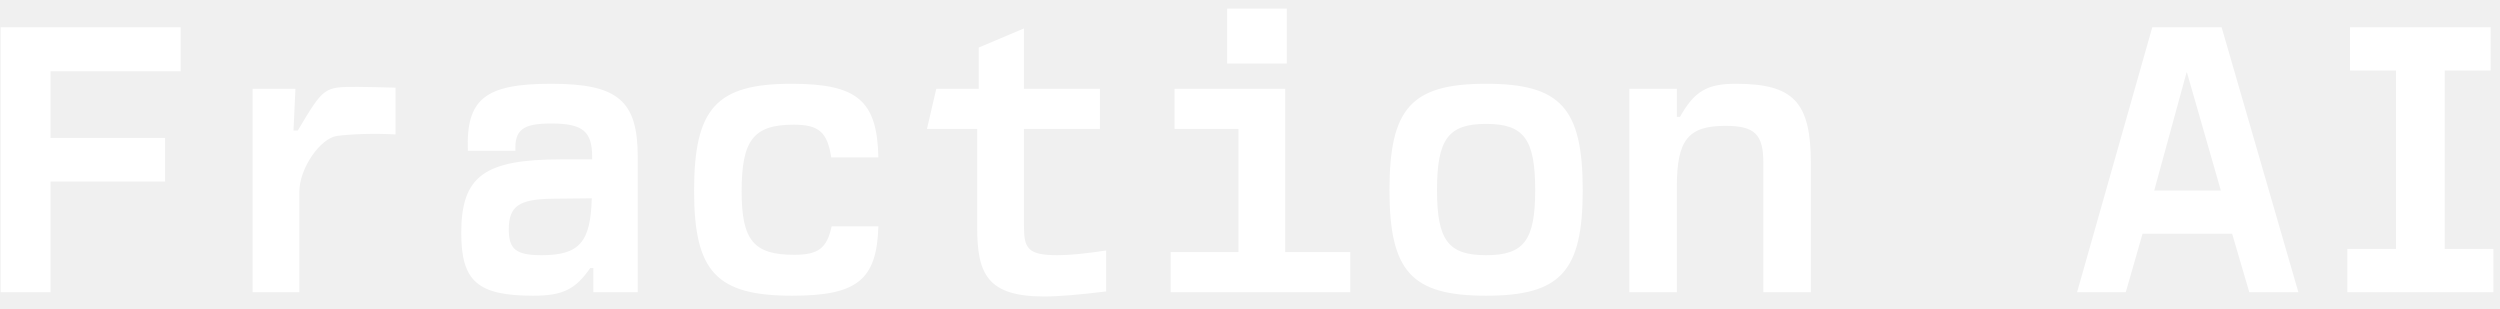
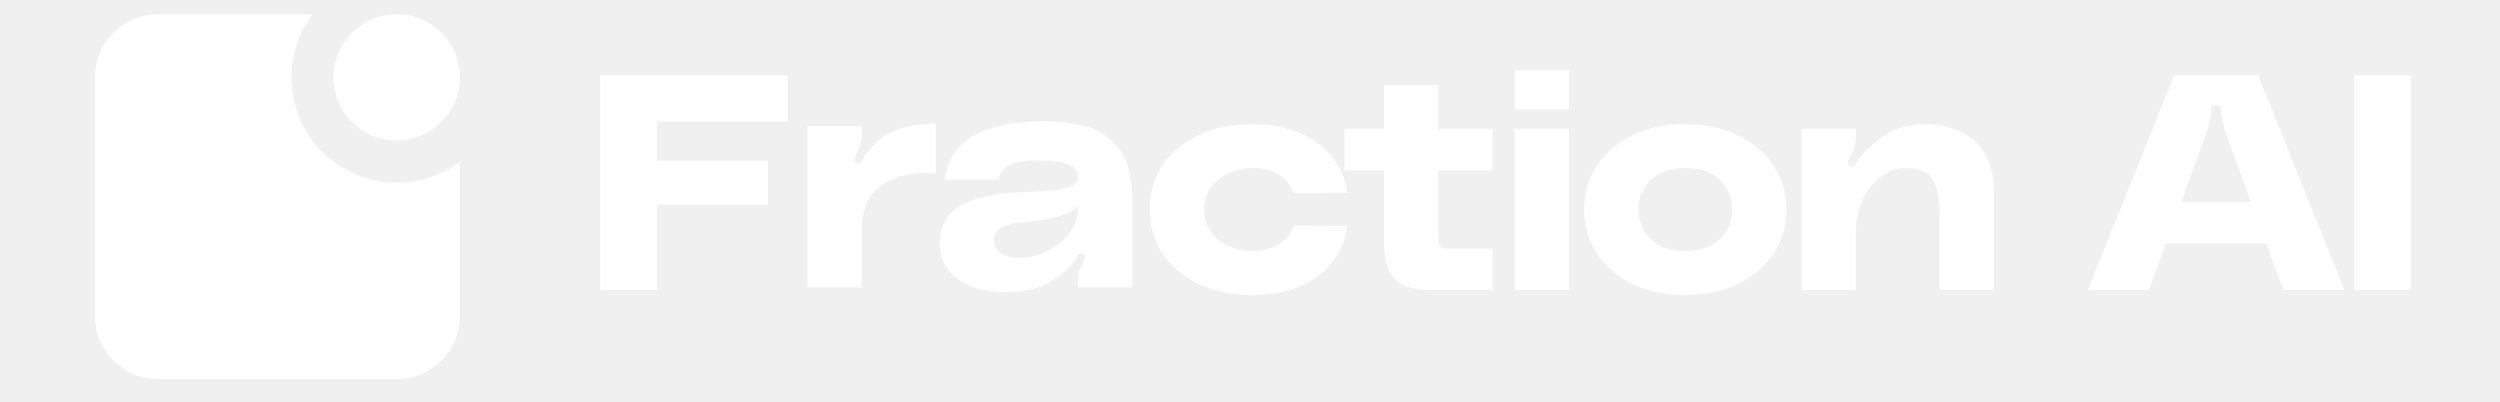
- <svg xmlns="http://www.w3.org/2000/svg" width="154" height="19" viewBox="0 0 154 19" fill="none">
-   <path d="M0.04 18V1.68H11.128V4.392H3.112V8.496H10.168V11.184H3.112V18H0.04ZM15.559 18V5.472H18.199L18.079 8.04H18.343C19.951 5.352 19.951 5.352 22.015 5.352C22.327 5.352 23.647 5.376 24.367 5.4V8.28C23.023 8.208 21.631 8.256 20.743 8.376C19.759 8.52 18.439 10.32 18.439 11.832V18H15.559ZM32.853 18.216C29.421 18.216 28.413 17.328 28.413 14.352C28.413 10.848 29.829 9.816 34.581 9.816H36.477V9.672C36.477 8.088 35.901 7.608 33.957 7.608C32.205 7.608 31.701 7.992 31.749 9.288H28.821C28.701 6.096 29.877 5.16 33.957 5.16C38.061 5.16 39.285 6.192 39.285 9.672V18H36.549V16.512H36.357C35.445 17.832 34.653 18.216 32.853 18.216ZM31.341 14.136C31.341 15.36 31.797 15.72 33.357 15.72C35.685 15.72 36.381 14.928 36.453 12.216L34.077 12.24C31.965 12.264 31.341 12.696 31.341 14.136ZM48.804 18.216C44.148 18.216 42.756 16.752 42.756 11.76C42.756 6.672 44.124 5.16 48.756 5.16C52.812 5.16 54.036 6.192 54.108 9.696H51.204C50.964 8.136 50.436 7.68 48.9 7.68C46.428 7.68 45.684 8.616 45.684 11.784C45.684 14.808 46.428 15.696 48.924 15.696C50.412 15.696 50.94 15.288 51.228 13.944H54.108C54.012 17.232 52.812 18.216 48.804 18.216ZM64.323 18.264C60.794 18.264 60.194 16.848 60.194 13.992V7.944H57.099L57.675 5.472H60.291V2.928L63.075 1.752V5.472H67.754V7.944H63.075V13.896C63.075 15.288 63.291 15.72 65.138 15.72C65.93 15.72 66.819 15.624 68.138 15.432V17.952C66.603 18.144 65.21 18.264 64.323 18.264ZM75.593 3.912V0.528H79.265V3.912H75.593ZM72.113 18V15.528H76.289V7.944H72.353V5.472H79.169V15.528H83.177V18H72.113ZM91.544 18.216C86.96 18.216 85.592 16.728 85.592 11.712C85.592 6.648 86.96 5.16 91.544 5.16C96.128 5.16 97.496 6.648 97.496 11.712C97.496 16.728 96.128 18.216 91.544 18.216ZM88.52 11.712C88.52 14.808 89.216 15.72 91.544 15.72C93.872 15.72 94.568 14.808 94.568 11.712C94.568 8.568 93.872 7.632 91.544 7.632C89.216 7.632 88.52 8.568 88.52 11.712ZM100.366 18V5.472H103.294V7.2H103.486C104.374 5.616 105.166 5.16 106.918 5.16C110.494 5.16 111.55 6.288 111.55 10.08V18H108.622V10.032C108.622 8.28 108.094 7.752 106.294 7.752C103.99 7.752 103.294 8.616 103.294 11.496V18H100.366ZM127.948 18L132.58 1.68H136.852L141.58 18H138.556L137.5 14.4H131.98L130.948 18H127.948ZM132.7 11.736H136.804L134.716 4.464H134.692L132.7 11.736ZM144.594 18V15.336H147.594V4.344H144.762V1.68H153.426V4.344H150.594V15.336H153.594V18H144.594Z" fill="white" />
+ <svg xmlns="http://www.w3.org/2000/svg" width="274" height="44" viewBox="0 0 274 44" fill="none">
+   <mask id="mask0_11387_2944" style="mask-type:luminance" maskUnits="userSpaceOnUse" x="10" y="1" width="255" height="41">
+     <path d="M264.247 1.557H10.4V41.557H264.247V1.557Z" fill="white" />
+   </mask>
+   <g mask="url(#mask0_11387_2944)">
+     <path d="M166.012 7.711H171.962V11.992H166.012V7.711Z" fill="white" />
+     <path d="M166.012 14.131H171.962V31.79H166.012V14.131Z" fill="white" />
+     <path fill-rule="evenodd" clip-rule="evenodd" d="M248.398 26.706L250.258 31.789H256.95L247.486 8.244H238.29L228.824 31.789H235.518L237.377 26.706H248.398ZM244.037 14.833L246.707 22.157H239.067L241.738 14.833C241.941 14.253 242.087 13.763 242.178 13.361C242.29 12.96 242.347 12.547 242.347 12.124C242.347 11.722 242.527 11.522 242.887 11.522C243.27 11.522 243.463 11.722 243.463 12.124C243.463 12.837 243.653 13.74 244.037 14.833Z" fill="white" />
+     <path d="M258.025 8.244V31.789H264.245V8.244H258.025Z" fill="white" />
+     <path d="M210.867 13.598C213.21 13.598 215.07 14.233 216.444 15.504C217.842 16.775 218.541 18.637 218.541 21.089V31.792H212.59V23.497C212.59 21.58 212.298 20.253 211.711 19.517C211.148 18.782 210.202 18.414 208.871 18.414C207.925 18.414 207.024 18.726 206.167 19.35C205.333 19.974 204.658 20.833 204.139 21.925C203.644 23.018 203.395 24.222 203.395 25.537V31.792H197.445V14.133H203.395V14.969C203.395 15.727 203.248 16.362 202.956 16.875C202.685 17.321 202.55 17.656 202.55 17.879C202.55 18.012 202.618 18.113 202.753 18.18C202.798 18.202 202.865 18.213 202.956 18.213C203.113 18.213 203.238 18.146 203.327 18.012C203.418 17.856 203.475 17.767 203.496 17.745C204.33 16.608 205.356 15.638 206.573 14.835C207.79 14.01 209.221 13.598 210.867 13.598Z" fill="white" />
+     <path fill-rule="evenodd" clip-rule="evenodd" d="M190.554 14.869C188.886 14.021 186.936 13.598 184.705 13.598C182.474 13.598 180.513 14.021 178.823 14.869C177.154 15.694 175.869 16.82 174.968 18.247C174.068 19.651 173.617 21.223 173.617 22.962C173.617 24.701 174.068 26.285 174.968 27.711C175.869 29.116 177.154 30.242 178.823 31.089C180.513 31.914 182.474 32.327 184.705 32.327C186.936 32.327 188.886 31.914 190.554 31.089C192.243 30.242 193.54 29.116 194.442 27.711C195.343 26.285 195.794 24.701 195.794 22.962C195.794 21.223 195.343 19.651 194.442 18.247C193.54 16.82 192.243 15.694 190.554 14.869ZM188.491 26.206C187.589 27.076 186.328 27.511 184.705 27.511C183.082 27.511 181.82 27.076 180.919 26.206C180.017 25.337 179.566 24.255 179.566 22.962C179.566 21.669 180.017 20.588 180.919 19.718C181.82 18.849 183.082 18.414 184.705 18.414C186.328 18.414 187.589 18.849 188.491 19.718C189.393 20.588 189.843 21.669 189.843 22.962C189.843 24.255 189.393 25.337 188.491 26.206Z" fill="white" />
+     <path d="M157.637 25.502V18.679H163.587V14.13H157.637V9.314H151.687V14.13H147.359V18.679H151.687V26.371C151.687 27.776 151.867 28.869 152.228 29.649C152.611 30.429 153.185 30.987 153.952 31.321C154.718 31.633 155.721 31.789 156.96 31.789H163.587V27.241H159.259C158.696 27.241 158.313 27.219 158.11 27.174C157.907 27.107 157.772 26.962 157.704 26.739C157.659 26.516 157.637 26.104 157.637 25.502Z" fill="white" />
+     <path d="M126.008 22.962C126.008 21.223 126.447 19.651 127.326 18.247C128.228 16.82 129.535 15.694 131.248 14.869C132.961 14.021 134.978 13.598 137.299 13.598C139.328 13.598 141.108 13.954 142.641 14.668C144.173 15.359 145.356 16.284 146.19 17.444C147.047 18.581 147.531 19.807 147.644 21.123L141.762 21.156C141.536 20.376 141.04 19.729 140.274 19.216C139.53 18.681 138.561 18.414 137.367 18.414C136.285 18.414 135.338 18.626 134.527 19.049C133.716 19.451 133.085 19.997 132.634 20.688C132.183 21.379 131.958 22.137 131.958 22.962C131.958 23.787 132.183 24.545 132.634 25.236C133.085 25.928 133.716 26.485 134.527 26.909C135.338 27.31 136.285 27.511 137.367 27.511C138.561 27.511 139.53 27.243 140.274 26.708C141.04 26.173 141.536 25.515 141.762 24.735L147.644 24.768C147.531 26.084 147.058 27.321 146.224 28.481C145.39 29.64 144.207 30.576 142.674 31.29C141.142 31.981 139.35 32.327 137.299 32.327C135 32.327 132.995 31.914 131.282 31.089C129.591 30.242 128.284 29.116 127.36 27.711C126.459 26.285 126.008 24.701 126.008 22.962Z" fill="white" />
+     <path fill-rule="evenodd" clip-rule="evenodd" d="M105.165 22.591C103.723 23.46 103.002 24.854 103.002 26.771C103.002 27.775 103.284 28.678 103.847 29.48C104.433 30.261 105.267 30.885 106.349 31.353C107.453 31.799 108.771 32.022 110.304 32.022C112.175 32.022 113.73 31.676 114.969 30.985C116.231 30.272 117.246 29.369 118.012 28.276C118.034 28.254 118.079 28.165 118.147 28.009C118.237 27.853 118.361 27.775 118.519 27.775C118.564 27.775 118.632 27.797 118.722 27.841C118.835 27.886 118.891 27.975 118.891 28.109C118.891 28.265 118.835 28.455 118.722 28.678C118.609 28.901 118.542 29.046 118.519 29.112C118.271 29.603 118.147 30.093 118.147 30.584V31.487H124.097V21.721C124.097 19.469 123.658 17.73 122.779 16.504C121.922 15.255 120.773 14.408 119.33 13.962C117.888 13.516 116.164 13.293 114.158 13.293C111.138 13.293 108.681 13.806 106.788 14.831C104.918 15.857 103.836 17.485 103.543 19.714H109.425C109.583 18.979 109.977 18.444 110.608 18.109C111.239 17.752 112.377 17.574 114.023 17.574C116.727 17.574 118.102 18.154 118.147 19.313C118.17 19.982 117.685 20.428 116.693 20.651C115.724 20.852 114.282 20.985 112.366 21.052L111.656 21.086C108.794 21.219 106.63 21.721 105.165 22.591ZM112.4 24.33C115.15 24.107 117.065 23.549 118.147 22.657C118.147 23.706 117.865 24.631 117.302 25.433C116.739 26.214 116.051 26.827 115.24 27.273C114.451 27.719 113.673 28.009 112.907 28.142C112.479 28.209 112.073 28.243 111.69 28.243C110.834 28.243 110.158 28.076 109.662 27.741C109.188 27.407 108.952 26.961 108.952 26.403C108.952 25.69 109.233 25.188 109.797 24.898C110.36 24.608 111.228 24.419 112.4 24.33Z" fill="white" />
+     <path d="M94.08 17.875C94.238 17.875 94.35 17.808 94.418 17.674C94.508 17.541 94.565 17.451 94.587 17.407C95.308 16.158 96.3 15.21 97.562 14.564C98.847 13.895 100.515 13.56 102.565 13.56V18.979C102.34 18.956 102.002 18.945 101.551 18.945C99.343 18.945 97.607 19.469 96.345 20.517C95.083 21.565 94.452 23.115 94.452 25.166V31.487H88.502V13.828H94.452V14.898C94.452 15.434 94.294 16.013 93.979 16.637C93.798 17.039 93.708 17.317 93.708 17.474C93.708 17.719 93.809 17.853 94.012 17.875H94.08Z" fill="white" />
+     <path d="M86.34 8.244H65.785V31.789H72.005V22.425H84.176V17.609H72.005V13.328H86.34V8.244Z" fill="white" />
+     <path d="M50.401 8.48C50.401 12.303 47.301 15.403 43.478 15.403C39.654 15.403 36.555 12.303 36.555 8.48C36.555 4.656 39.654 1.557 43.478 1.557C47.301 1.557 50.401 4.656 50.401 8.48Z" fill="white" />
+     <path d="M50.4 17.711C48.472 19.16 46.075 20.018 43.477 20.018C37.105 20.018 31.939 14.852 31.939 8.48C31.939 5.882 32.797 3.485 34.246 1.557H17.323C13.5 1.557 10.4 4.656 10.4 8.48V34.634C10.4 38.457 13.5 41.557 17.323 41.557H43.477C47.301 41.557 50.4 38.457 50.4 34.634V17.711Z" fill="white" />
+   </g>
</svg>
